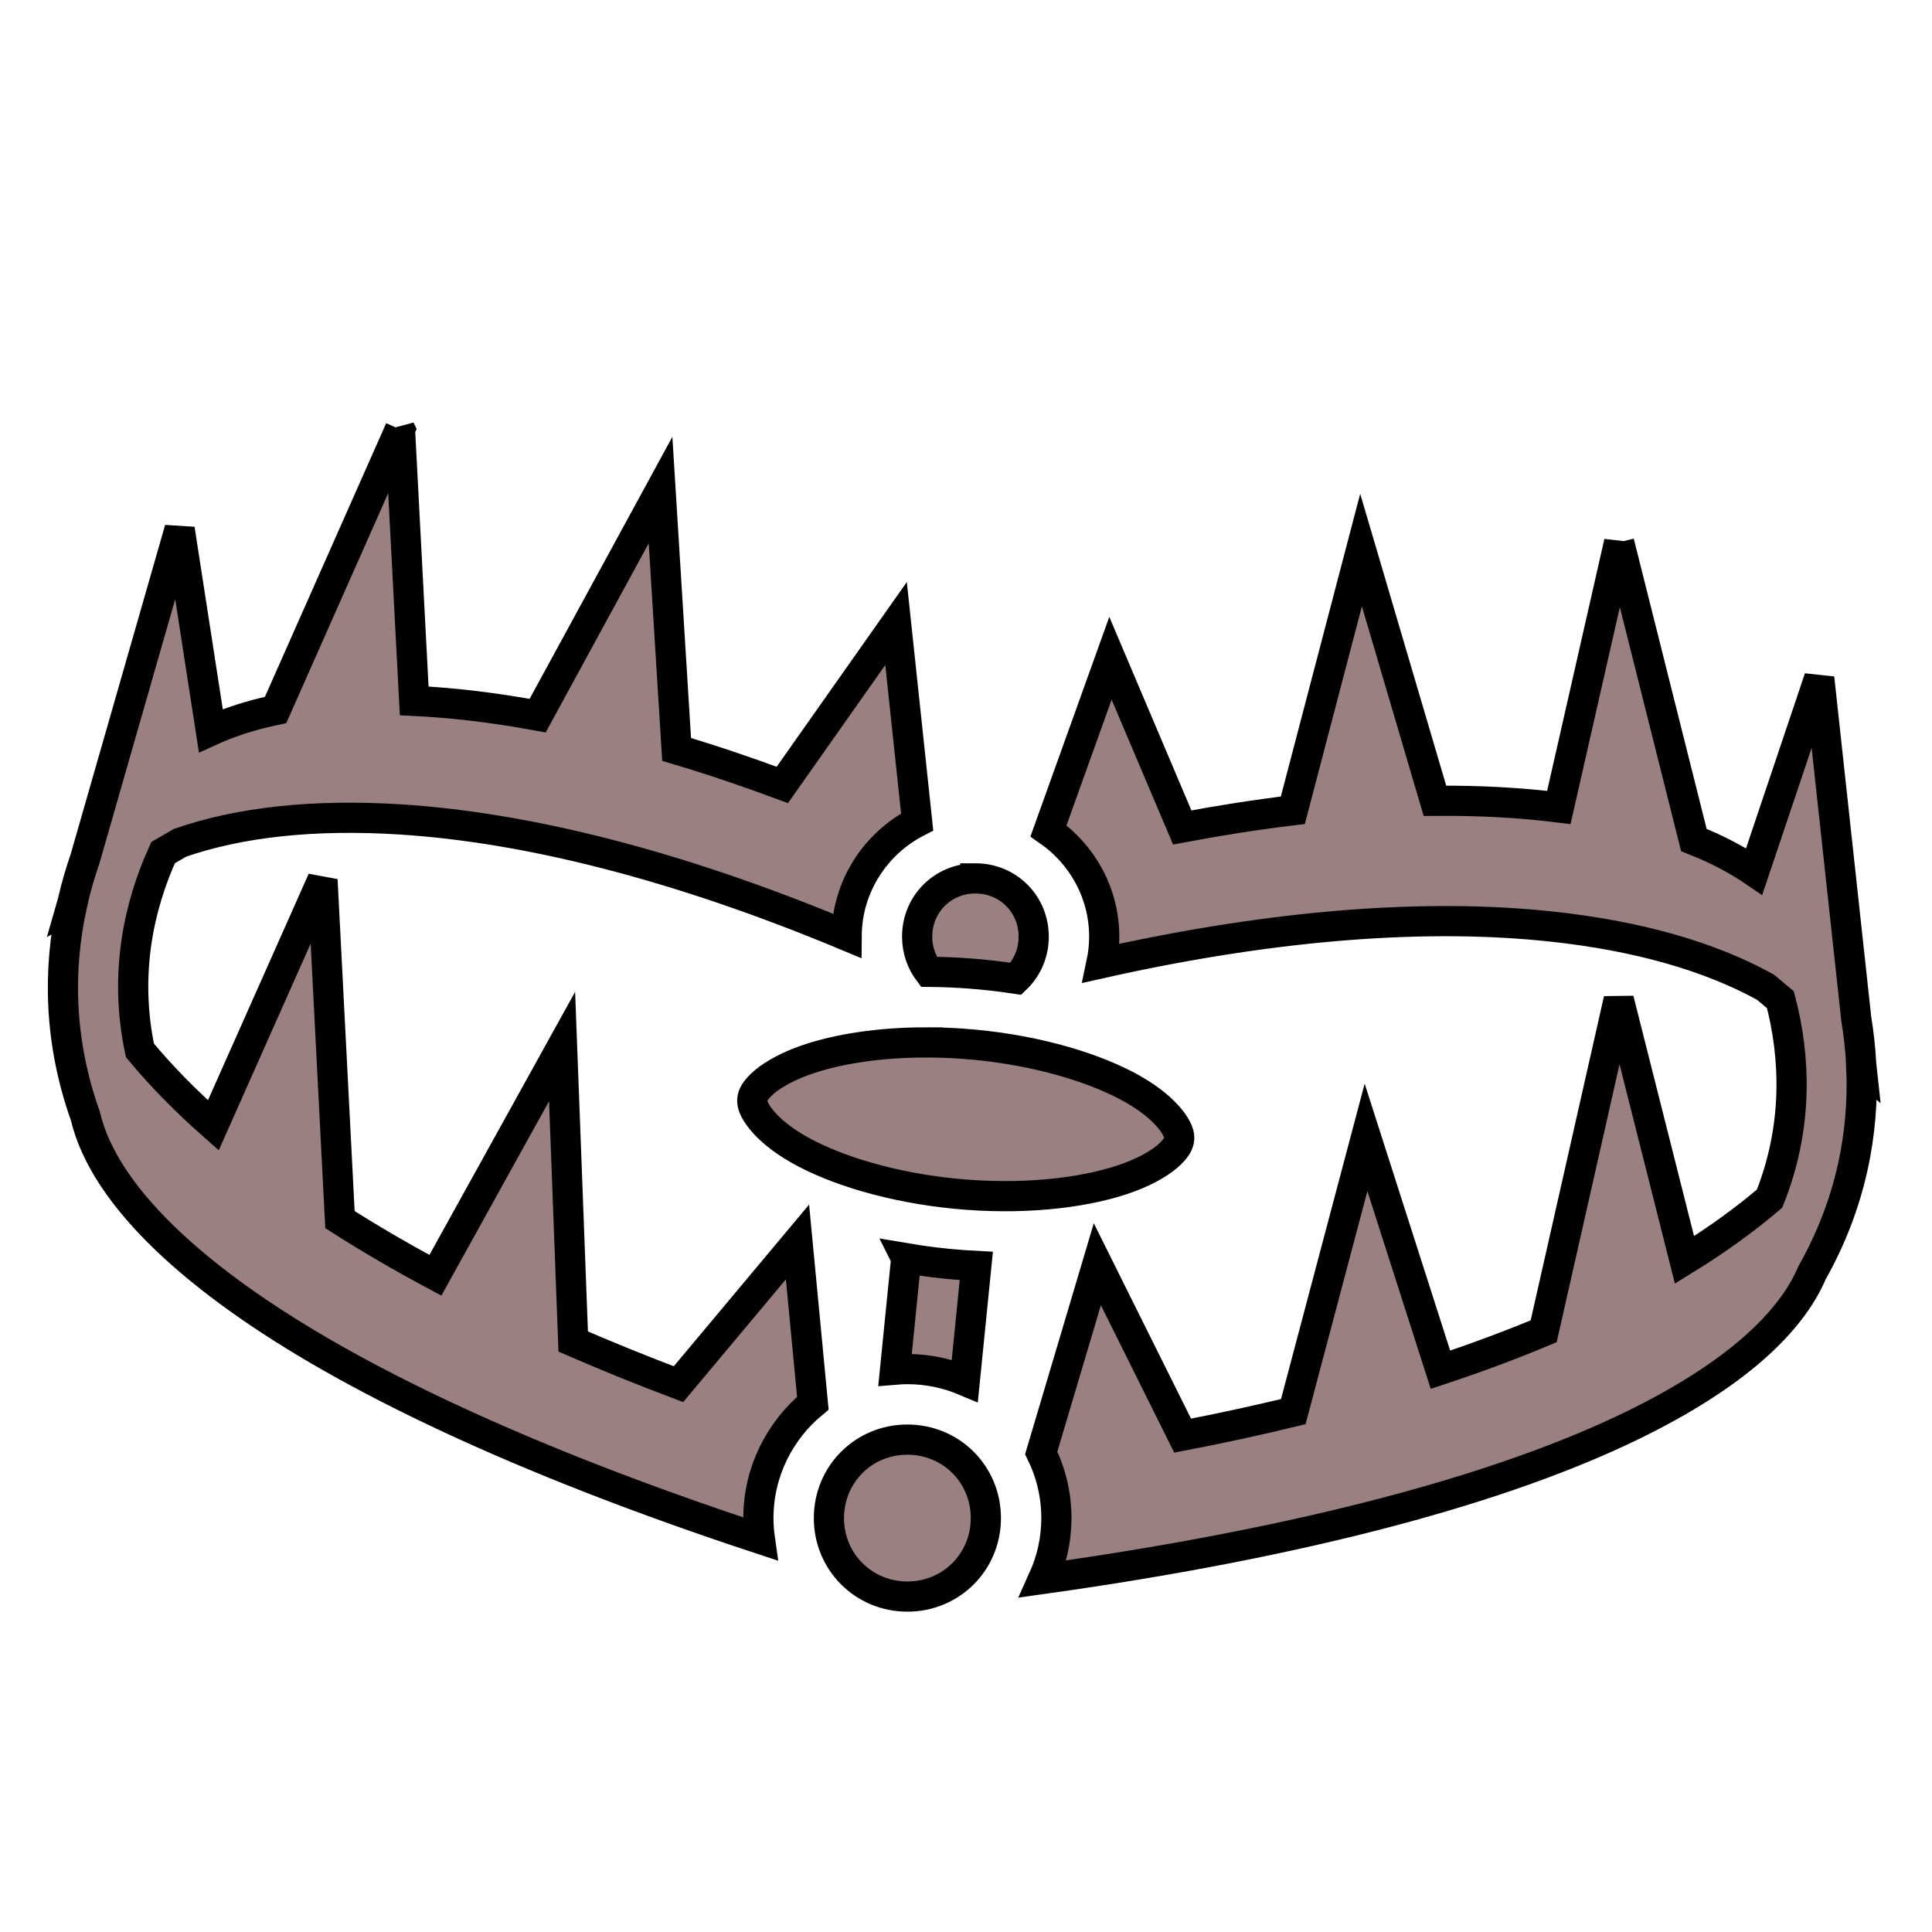
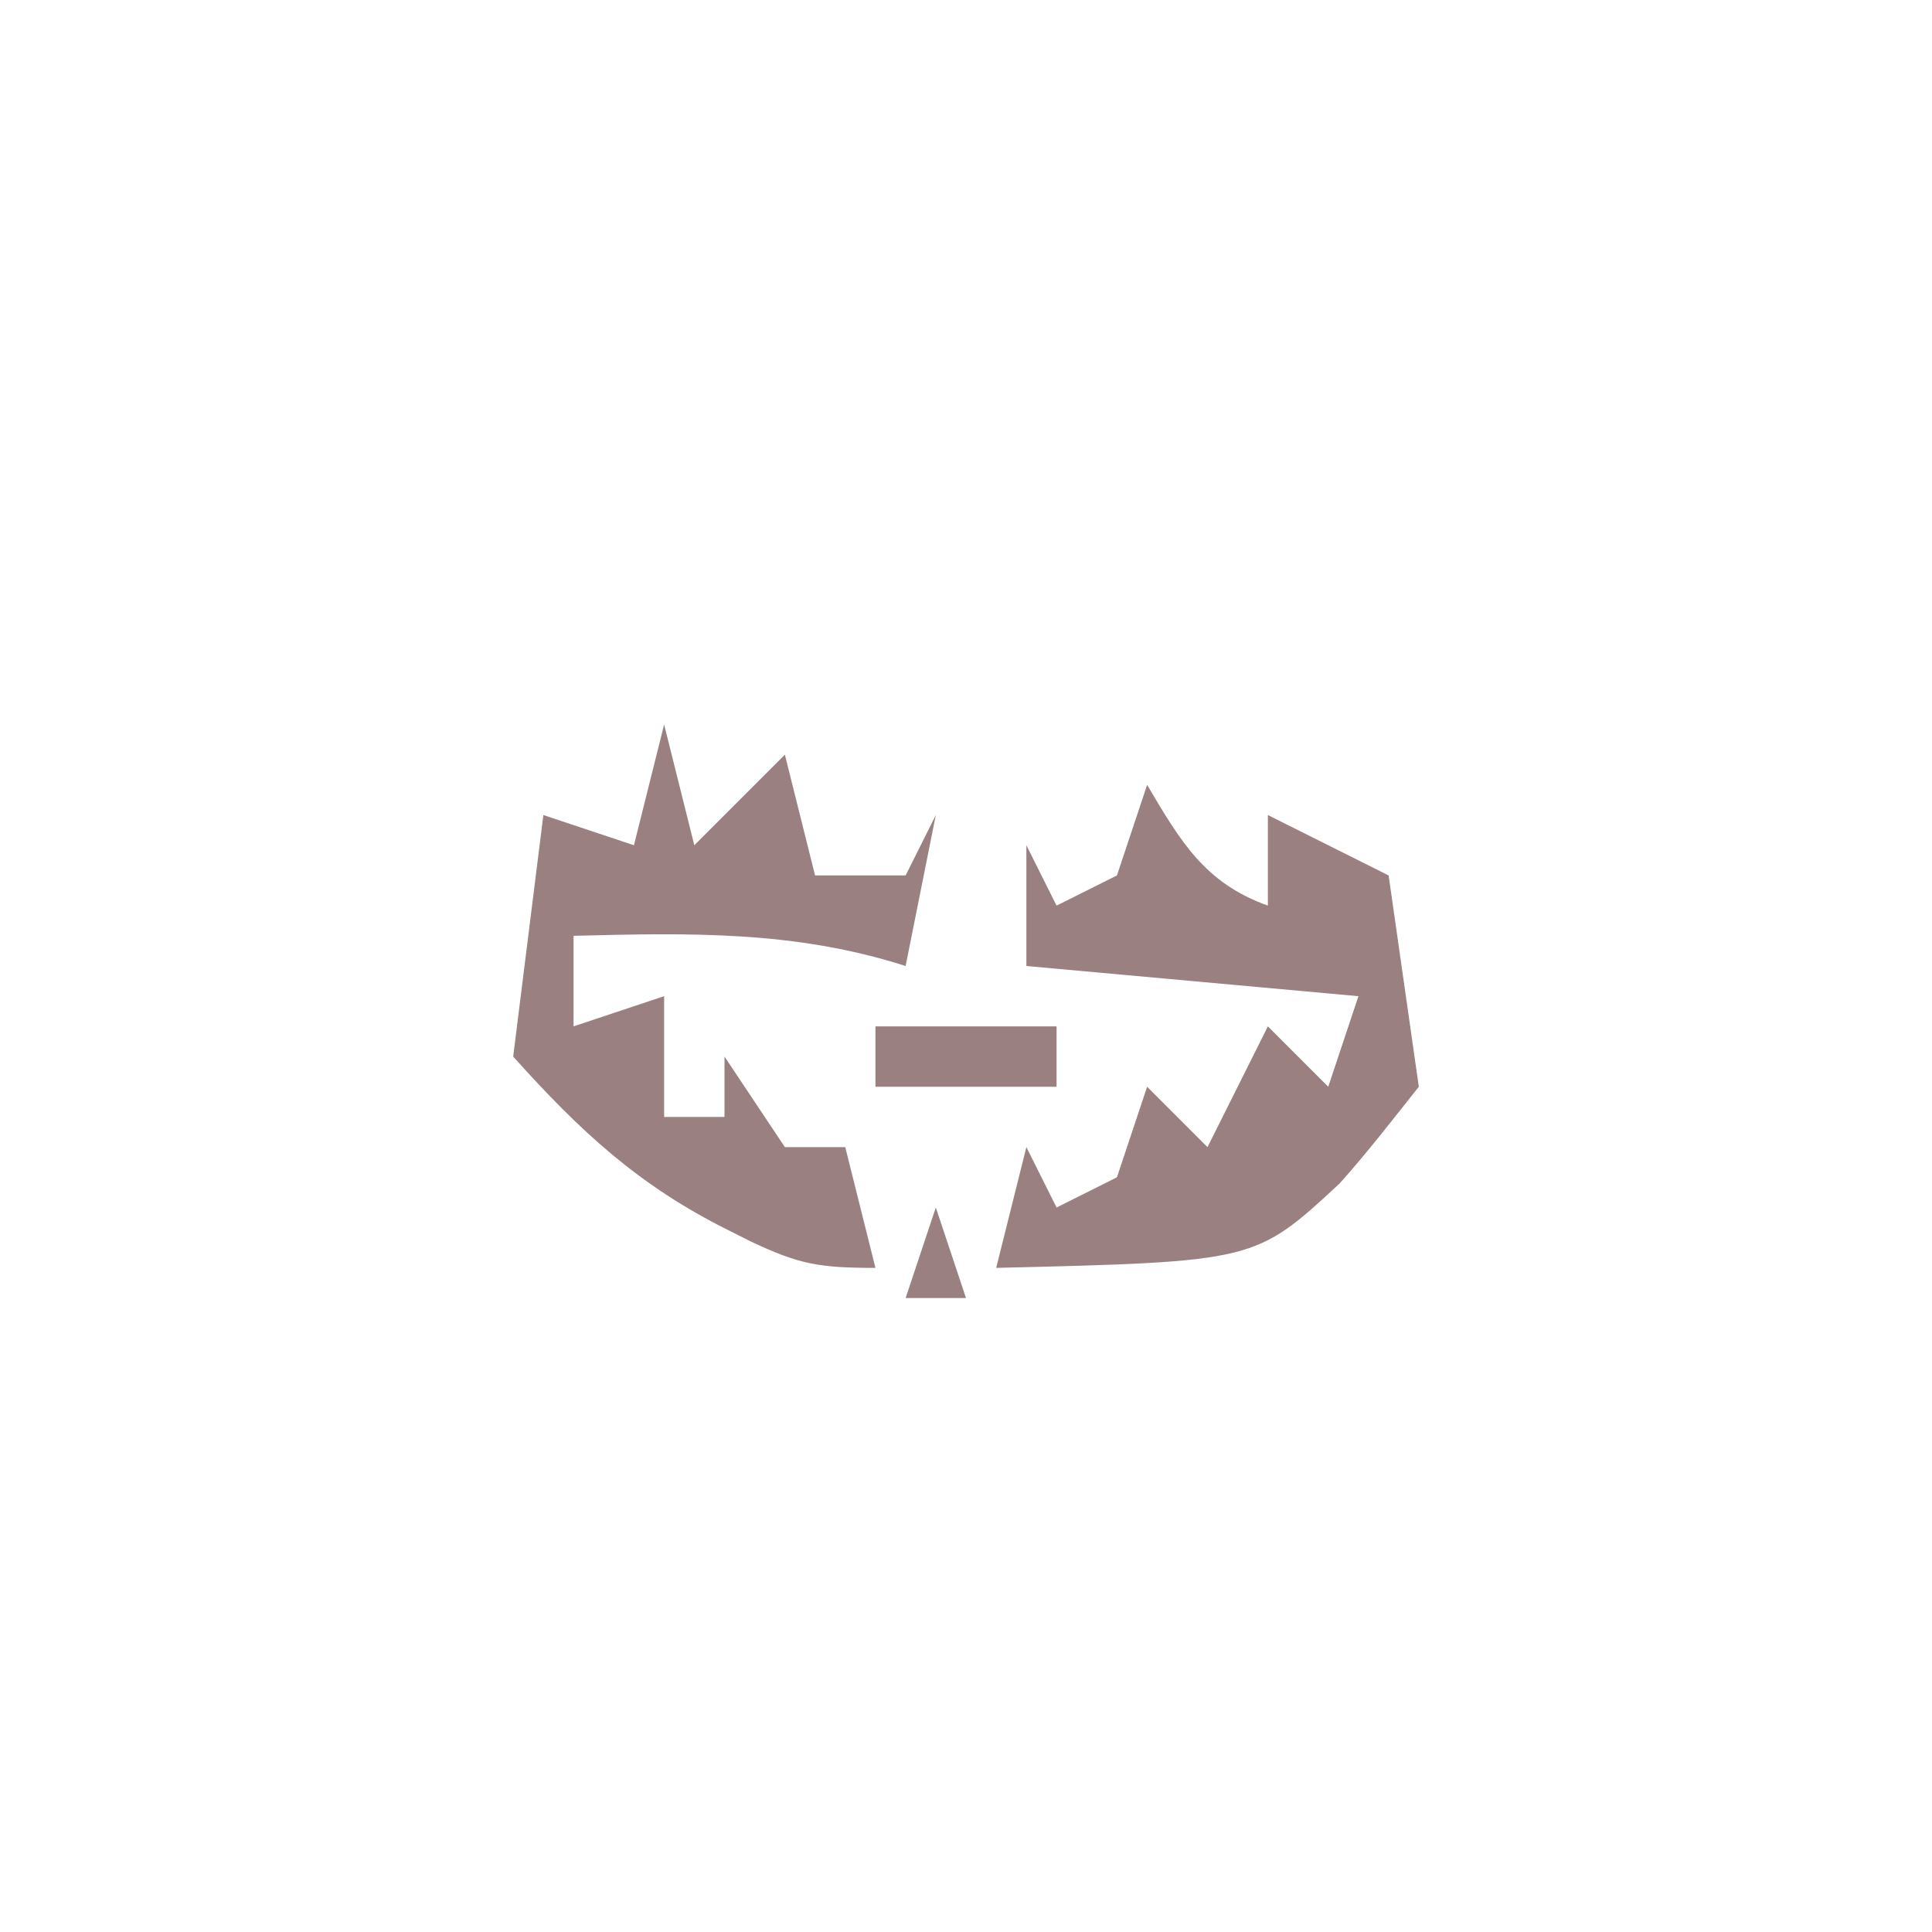
- <svg xmlns="http://www.w3.org/2000/svg" style="height: 512px; width: 512px;" viewBox="0 0 512 512">
-   <defs>
-     <radialGradient id="lorc-wolf-trap-gradient-0">
-       <stop offset="0%" stop-color="#c9c9c9" stop-opacity="1" />
-       <stop offset="100%" stop-color="#c9c9c9" stop-opacity="0" />
-     </radialGradient>
-   </defs>
-   <g class="" style="" transform="translate(0,0)">
-     <path d="M106 113.773l-32.963 74.375c-1.058.223-2.103.455-3.12.704-5.293 1.296-9.95 2.918-14.044 4.79l-8.266-53.435-25.037 87.277c-1.296 3.723-2.424 7.607-3.338 11.635l-.26.905.07-.04c-3.632 16.665-3.56 35.726 3.597 55.818 3.306 14.022 15.515 30.355 40.24 48.135 29.193 20.992 75.05 42.954 138.495 63.86-.253-1.795-.393-3.625-.393-5.486 0-12.21 5.637-23.185 14.432-30.447l-4.07-42.73-31.54 37.69c-9.764-3.686-19.047-7.46-27.896-11.3l-2.95-78.177-33.57 60.615c-9.068-4.85-17.496-9.773-25.294-14.75l-4.627-90.04-28.932 65.057c-7.485-6.607-13.957-13.243-19.45-19.86-4.244-20.016-.412-38.063 6.145-52.42l4.483-2.602c15.852-5.496 35.514-7.645 58.504-6.182 32.732 2.084 72.51 11.748 118.152 30.803.098-13.092 7.704-24.51 18.692-30.142l-5.597-52.59-30.14 42.78c-9.68-3.6-19.025-6.73-28.012-9.41l-4.26-68.73-32.567 59.774c-11.784-2.163-22.712-3.436-32.716-3.91l-3.77-71.97zm323.08 29.936l-15.973 70.28c-9.928-1.244-20.884-1.876-32.837-1.777l-19.58-66.443-18.075 68.964c-9.342 1.12-19.127 2.635-29.316 4.55l-19.015-44.84-16.422 45.742c8.9 6.183 14.768 16.47 14.768 28.04 0 2.407-.257 4.758-.74 7.03 47.224-10.57 87.28-13.166 119.37-9.7 22.9 2.47 41.908 7.938 56.592 16.05l3.978 3.332c4.016 15.265 4.72 33.704-2.873 52.707-6.54 5.582-14.047 11.016-22.547 16.25l-17.43-69.034-19.89 87.94c-8.51 3.565-17.626 6.972-27.356 10.198l-19.724-61.576-19.274 72.674c-9.347 2.27-19.107 4.404-29.326 6.37l-22.605-45.43-14.87 49.995c2.57 5.23 4.02 11.097 4.02 17.283 0 5.728-1.25 11.18-3.476 16.107 70.416-9.85 122.176-24.18 155.893-40.565 27.394-13.31 42.205-27.326 47.852-40.582 10.472-18.58 13.79-37.348 13.048-54.388l.063.053-.102-.942c-.214-4.126-.664-8.146-1.308-12.035l-9.81-90.26-17.243 51.245c-3.714-2.54-8.03-4.93-13.023-7.11-.96-.417-1.95-.822-2.954-1.222L429.08 143.71zm-170.584 89.07c-8.642 0-15.443 6.802-15.443 15.445 0 3.53 1.15 6.74 3.084 9.318 3.42.025 6.915.164 10.468.422 4.313.313 8.527.796 12.633 1.422 2.91-2.793 4.705-6.733 4.705-11.162 0-8.64-6.806-15.446-15.447-15.446zm-12.652 43.468c-1.02-.003-2.032.005-3.033.025-12.016.244-22.59 2.134-30.23 4.98-5.094 1.9-8.82 4.23-10.85 6.22-2.03 1.99-2.375 3.155-2.375 4.37 0 2.426 3.81 8.437 14.258 13.844 10.448 5.408 25.905 9.714 42.992 10.954 17.088 1.24 32.486-.854 42.674-4.65 5.093-1.898 8.82-4.23 10.85-6.22 2.03-1.987 2.374-3.154 2.374-4.368 0-2.43-3.81-8.44-14.258-13.847-10.447-5.408-25.904-9.712-42.992-10.95-3.204-.234-6.348-.348-9.41-.357zm-5.688 57.215l-2.96 29.51c1.08-.09 2.17-.15 3.273-.15 5.382 0 10.524 1.1 15.214 3.077l3.05-30.406c-1.153-.06-2.313-.13-3.48-.215-5.18-.376-10.223-.992-15.098-1.817zm.313 48.05c-11.6 0-20.798 9.2-20.798 20.8 0 11.595 9.2 20.796 20.797 20.796 11.594 0 20.798-9.203 20.798-20.798 0-11.595-9.202-20.798-20.8-20.798z" fill="#9a8080" fill-opacity="1" stroke="#000000" stroke-opacity="1" stroke-width="8" />
-   </g>
+ <svg xmlns="http://www.w3.org/2000/svg" viewBox="0 0 64 64">
+   <path fill="#9a8080" fill-rule="evenodd" d="M22 24 C21.67 25.32 21.34 26.64 21 28 C20.01 27.67 19.02 27.34 18 27 C17.67 29.64 17.34 32.28 17 35 C19.211 37.467 21.152 39.271 24.125 40.75 C24.378 40.877 24.632 41.005 24.893 41.136 C26.469 41.878 27.125 42 29 42 C28.67 40.68 28.34 39.36 28 38 C27.34 38 26.68 38 26 38 C25.34 37.01 24.68 36.02 24 35 C24 35.66 24 36.32 24 37 C23.34 37 22.68 37 22 37 C22 35.68 22 34.36 22 33 C21.01 33.33 20.02 33.66 19 34 C19 33.01 19 32.02 19 31 C22.838 30.903 26.323 30.823 30 32 C30.33 30.35 30.66 28.7 31 27 C30.67 27.66 30.34 28.32 30 29 C29.01 29 28.02 29 27 29 C26.67 27.68 26.34 26.36 26 25 C25.505 25.495 25.505 25.495 23 28 C22.67 26.68 22.34 25.36 22 24 Z M38 26 C37.67 26.99 37.34 27.98 37 29 C36.67 29.165 36.67 29.165 35 30 C34.67 29.34 34.34 28.68 34 28 C34 29.32 34 30.64 34 32 C37.63 32.33 41.26 32.66 45 33 C44.67 33.99 44.34 34.98 44 36 C43.34 35.34 42.68 34.68 42 34 C41.34 35.32 40.68 36.64 40 38 C39.34 37.34 38.68 36.68 38 36 C37.67 36.99 37.34 37.98 37 39 C36.67 39.165 36.67 39.165 35 40 C34.67 39.34 34.34 38.68 34 38 C33.67 39.32 33.34 40.64 33 42 C41.58 41.794 41.58 41.794 44.373 39.208 C45.295 38.178 46.14 37.082 47 36 C46.67 33.69 46.34 31.38 46 29 C44.68 28.34 43.36 27.68 42 27 C42 27.99 42 28.98 42 30 C39.908 29.253 39.105 27.869 38 26 Z M29 34 C29 34.66 29 35.32 29 36 C30.98 36 32.96 36 35 36 C35 35.34 35 34.68 35 34 C33.02 34 31.04 34 29 34 Z M31 37 C32 39 32 39 32 39 Z M31 40 C30.67 40.99 30.34 41.98 30 43 C30.66 43 31.32 43 32 43 C31.67 42.01 31.34 41.02 31 40 Z" />
</svg>
